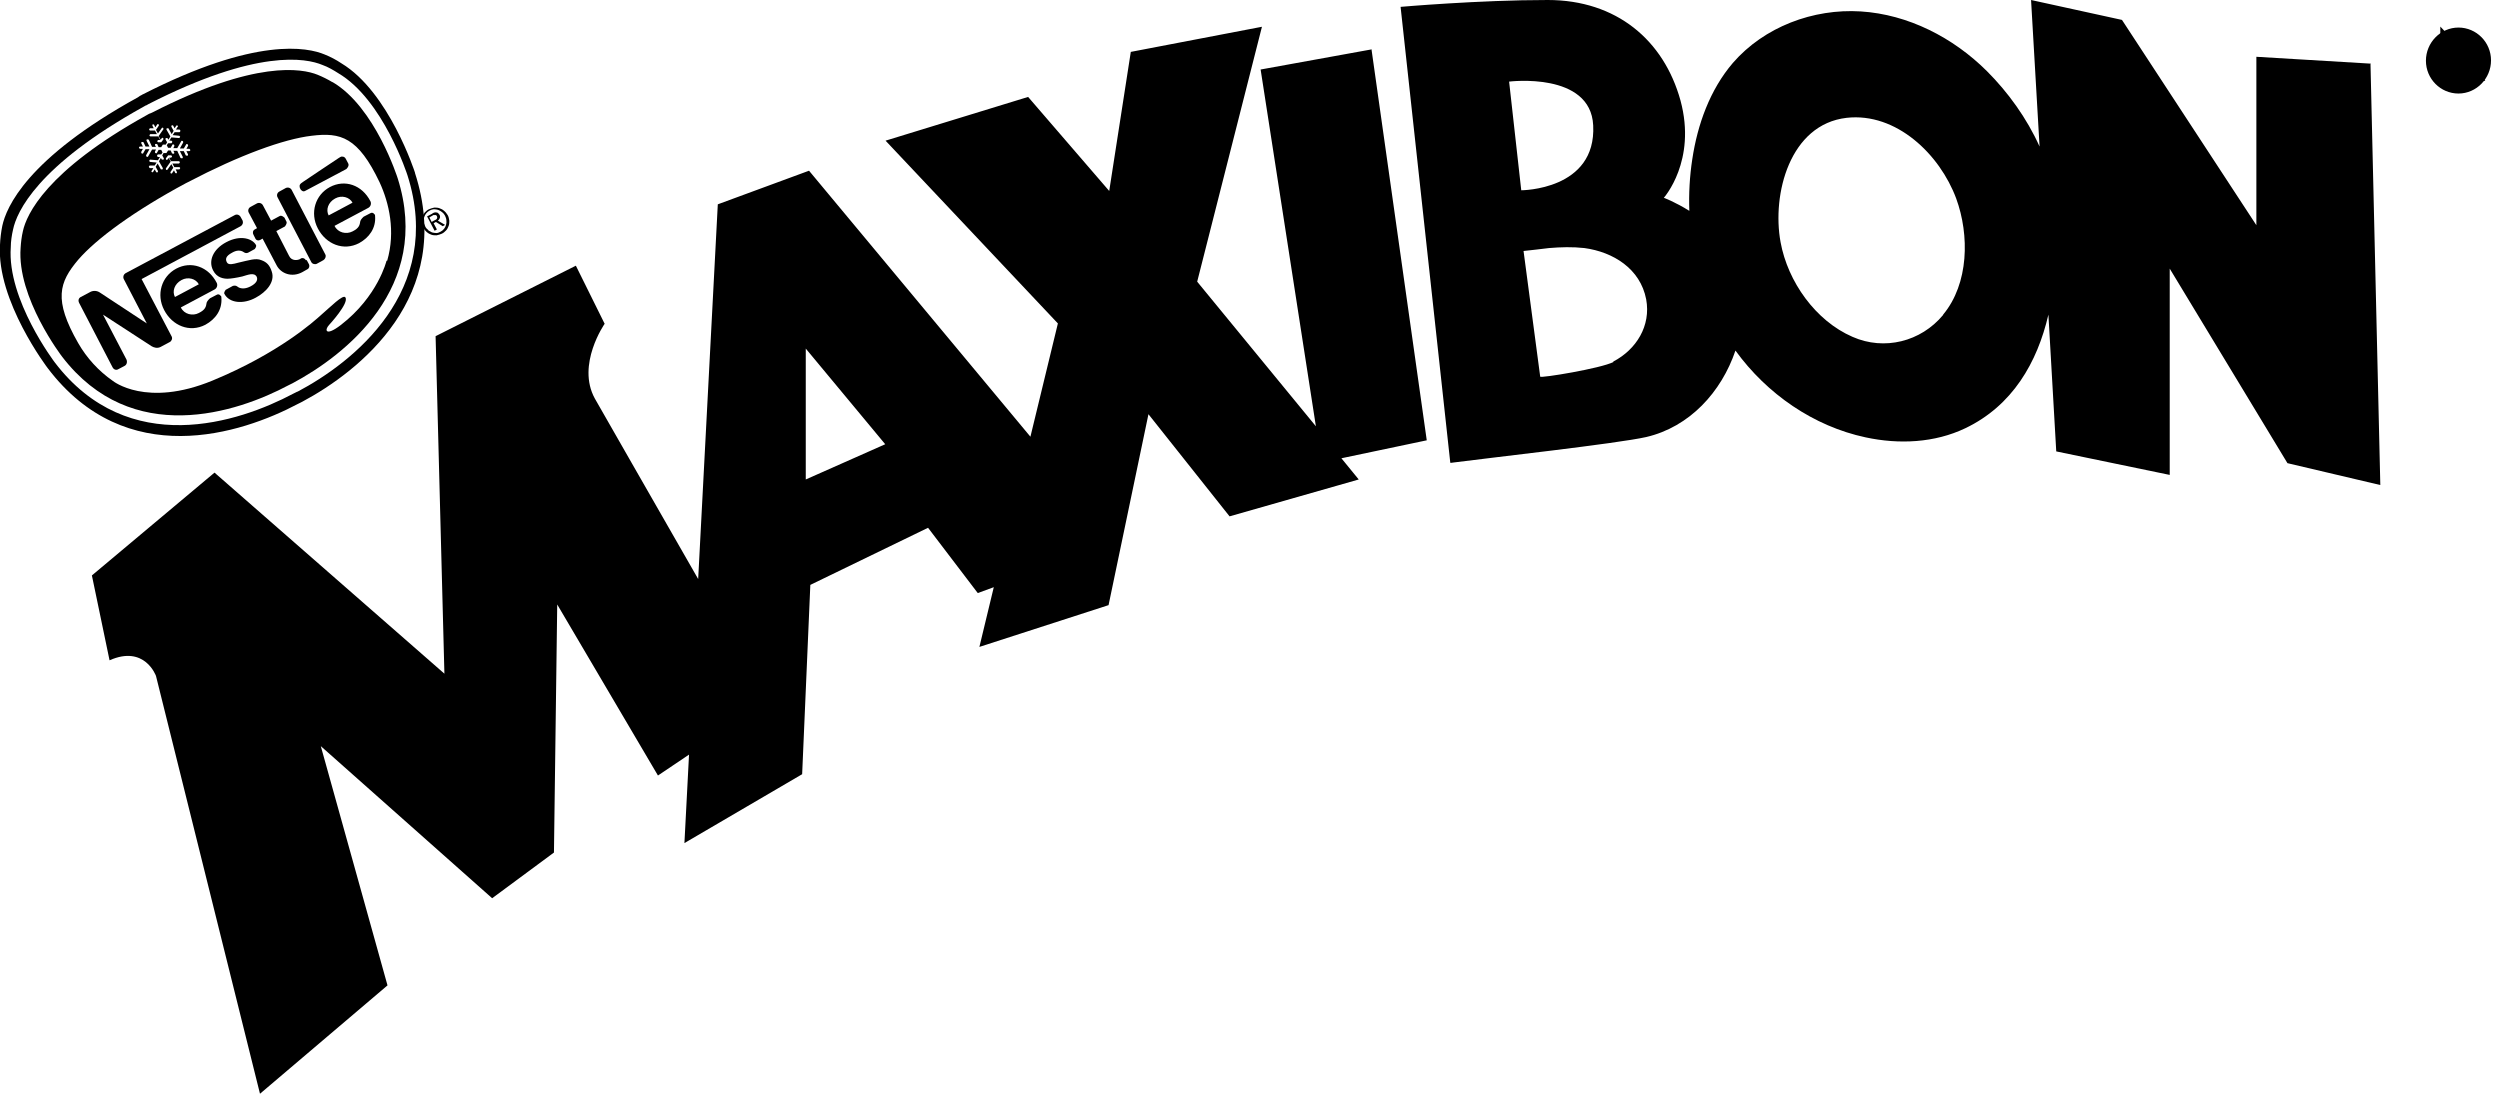
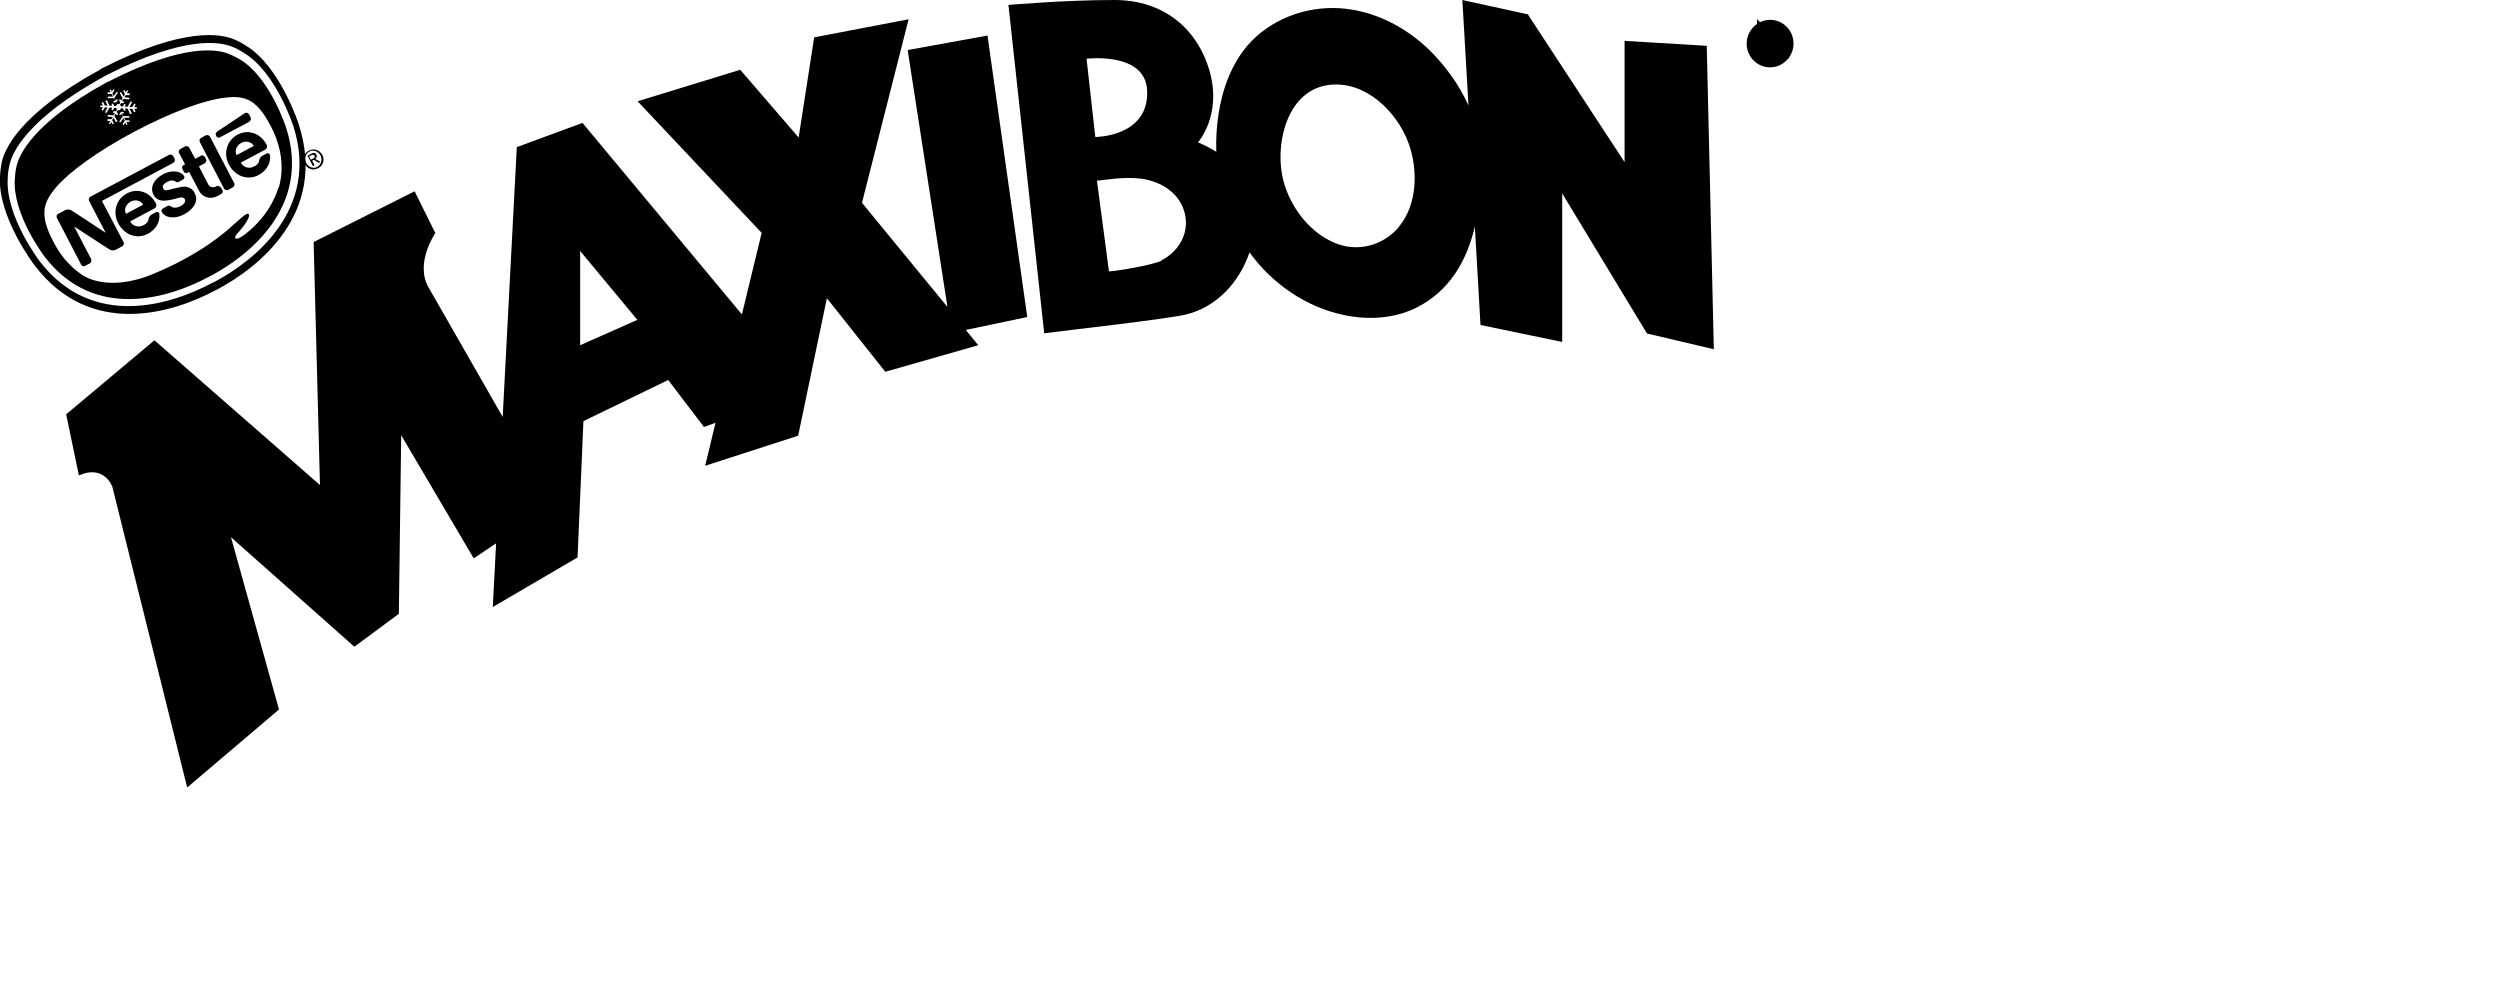
- <svg xmlns="http://www.w3.org/2000/svg" width="144" height="63" viewBox="0 0 144 63" fill="none">
+ <svg xmlns="http://www.w3.org/2000/svg" viewBox="0 0 200 80" fill="none">
  <g fill="currentColor" clip-path="url(#a)">
    <path d="M23.903 9.945s-1.488-4.643-4.238-6.298a5.173 5.173 0 0 0-.961-.507c-.98-.414-3.956-1.034-10.473 2.293 0 0-.056.02-.132.075h-.018l-.132.094C1.526 9.137.358 11.957.132 13.01A7.178 7.178 0 0 0 0 14.1c-.207 3.234 2.75 7.107 2.75 7.107 4.502 5.94 11.132 3.797 14.428 2.049l.113-.056.113-.057c3.278-1.748 8.797-6.072 6.499-13.179v-.019ZM17.122 22.56l-.113.057-.113.056c-3.146 1.673-9.494 3.76-13.732-1.786 0 0-2.768-3.628-2.542-6.655 0-.32.056-.696.131-1.015.208-.997 1.375-3.666 7.516-7.07 0 0 .038-.018.132-.075h.019l.131-.075c6.254-3.196 9.08-2.65 10.021-2.256.32.113.64.301.904.47 2.6 1.523 3.994 5.885 3.994 5.885 2.128 6.674-3.165 10.791-6.33 12.464h-.018Z" />
    <path d="M19.156 4.738a6.199 6.199 0 0 0-.866-.433c-.886-.357-3.58-.865-9.531 2.181 0 0-.038.019-.132.057h-.019l-.132.075C2.637 9.85 1.526 12.37 1.32 13.31c-.076.32-.114.658-.132.959-.226 2.876 2.392 6.279 2.392 6.279 4.012 5.226 10.058 3.233 13.053 1.635l.113-.056.113-.056c2.995-1.598 8.043-5.509 6.046-11.807 0 0-1.3-4.117-3.767-5.546l.019.019ZM8.062 8.44h.17l-.095-.188c0-.037 0-.075.038-.075h.019s.056 0 .075.019l.113.244h.226l-.17-.338c0-.038 0-.075.038-.075h.019s.056 0 .075.019l.189.413h.226l-.057-.094c0-.037 0-.075.038-.075h.019s.056 0 .075.019l.075.169h.151l.094-.15-.075-.132h-.188s-.057-.019-.057-.056c0 0 .019-.076.057-.076h.113l-.113-.206h-.453s-.056-.02-.056-.057c0 0 .019-.075.056-.075h.377l-.113-.207h-.282s-.057-.019-.057-.056c0 0 .019-.075.057-.075h.207l-.075-.15c0-.038 0-.057.018-.076.038 0 .057 0 .076.019l.075.15.113-.17s.057-.037.075 0c0 0 .038.076 0 .095l-.15.226.113.206.226-.32s.056-.037.075 0c0 0 .038.076 0 .095l-.264.376.113.207.076-.094s.056-.038.075 0c0 0 .038.075 0 .094l-.113.15.075.132h.189l.075-.132-.094-.17s0-.056.019-.074h.094l.056.094.113-.188-.226-.395s0-.057.02-.075H9.7l.189.338.113-.188-.132-.244s0-.057.019-.076h.075l.094.17.095-.15s.056-.038.075 0c.019 0 .037.056 0 .074l-.094.15h.207s.056.057.056.076c0 0-.037.075-.056.075h-.283l-.113.17.377.037s.057.038.057.056c0 0-.038.076-.057.076l-.452-.038-.113.188h.113s.056.038.056.075c0 0-.037.075-.056.075h-.188l-.076.113.076.15h.15l.094-.169c0-.037.057-.037.076-.018h.019s.037.056.018.094l-.056.112h.226l.226-.394c0-.038.057-.038.075-.02h.02s.037.057.018.095l-.188.338h.226l.132-.225c0-.038.056-.038.075-.02h.019s.037.057.019.095l-.095.169h.17s.056.038.056.075c0 .038-.037.057-.056.057h-.17l.095.188c0 .037 0 .075-.038.075h-.019s-.056 0-.075-.019l-.113-.244h-.226l.17.338c0 .038 0 .075-.038.075h-.02s-.056 0-.075-.019l-.188-.413h-.226l.056.094c0 .037 0 .075-.037.075h-.019s-.057 0-.075-.019l-.076-.169h-.15l-.095.15.076.132h.188s.057.019.057.056c0 0-.02.076-.057.076h-.113l.113.206h.452s.057.02.057.057c0 0-.02.075-.057.075h-.377l.114.207h.282s.057.019.057.056c0 0-.02.075-.057.075h-.207l.075.15c0 .038 0 .057-.019.076-.037 0-.056 0-.075-.019l-.075-.15-.113.169s-.057.038-.076 0c0 0-.037-.075 0-.094l.151-.226-.113-.206-.226.32s-.057.037-.075 0c0 0-.038-.076 0-.095l.263-.376L9.72 9.1l-.075.094s-.057.038-.075 0c0 0-.038-.075 0-.094l.113-.15-.076-.132h-.188l-.075.132.094.17s0 .056-.02.074h-.093L9.267 9.1l-.113.188.226.395s0 .057-.019.075h-.094L9.08 9.42l-.113.188.132.244s0 .057-.02.076h-.074l-.095-.17-.094.15s-.056.038-.075 0c-.019-.037-.038-.056 0-.074l.094-.15h-.207s-.057-.057-.057-.076c0 0 .038-.075.057-.075h.282l.113-.17-.376-.037s-.057-.038-.057-.056c0 0 .038-.076.057-.076l.452.038.113-.188h-.113s-.057-.038-.057-.075c0 0 .038-.075.057-.075h.188l.075-.113-.075-.15h-.15l-.095.169c0 .037-.056.037-.075.018h-.019s-.038-.056-.019-.094l.057-.112h-.226l-.226.394c0 .038-.057.038-.076.02h-.019s-.037-.057-.018-.095l.188-.338h-.226l-.132.225c0 .038-.056.038-.075.02h-.02s-.037-.057-.018-.095l.094-.169h-.17s-.056-.038-.056-.075c0-.038.038-.057.057-.057Zm14.202 6.58s-.49 2.05-2.637 3.704c-.885.677-.942.282-.678 0 0 0 1.186-1.278.942-1.598-.132-.188-.867.564-1.375.997-.415.376-2.449 2.218-6.273 3.797-3.823 1.58-5.745.019-5.745.019a6.742 6.742 0 0 1-1.996-2.18c-1.432-2.501-1.093-3.498 0-4.795 1.055-1.222 3.24-2.82 6.216-4.418l.113-.056c2.976-1.56 5.518-2.482 7.12-2.67 1.676-.207 2.674.075 3.917 2.688.547 1.185.923 2.82.434 4.512h-.038Z" />
    <path d="M12.714 17.052c-.056-.113-.17-.113-.226-.075l-.395.206s-.151.132-.189.245c-.037.244-.075.413-.452.601-.358.189-.847.076-1.036-.32l1.94-1.033a.293.293 0 0 0 .132-.376c-.49-.959-1.488-1.279-2.335-.827-.848.45-1.168 1.485-.697 2.387.47.903 1.469 1.316 2.373.846.584-.32.98-.864.923-1.56 0-.038 0-.075-.038-.113v.019Zm-2.26-.921c.377-.207.829-.076.998.244l-1.375.733c-.17-.32-.037-.752.377-.977Z" />
    <path d="m8.156 16.074 5.707-3.045a.26.26 0 0 0 .113-.32l-.113-.207c-.056-.113-.207-.188-.339-.113l-6.291 3.347a.26.26 0 0 0-.113.32l1.337 2.575-2.712-1.786a.539.539 0 0 0-.527-.037l-.566.3c-.113.057-.17.188-.094.339L6.48 21.15c.075.15.226.188.339.113l.357-.188c.113-.056.17-.207.113-.357l-1.356-2.595 2.807 1.824c.132.075.32.132.508.038l.528-.282c.113-.057.17-.207.113-.32l-1.733-3.309ZM17.348 10.942s.094.131.226.056l2.373-1.26s.189-.169.113-.319l-.15-.282c-.057-.113-.208-.15-.302-.094l-.094.056c-.697.47-1.733 1.147-2.053 1.373-.075.056-.15.094-.188.169-.038.075 0 .132 0 .188l.075.132v-.02ZM16.802 10.942a.259.259 0 0 0-.34-.113l-.376.207a.242.242 0 0 0-.094.338l1.94 3.723c.056.113.226.15.32.094l.377-.207c.094-.057.17-.207.113-.32l-1.94-3.722ZM21.567 12.352c-.056-.113-.17-.113-.226-.075l-.396.206s-.15.132-.188.245c-.038.244-.075.413-.452.601-.358.188-.848.076-1.036-.32l1.94-1.033a.293.293 0 0 0 .132-.376c-.49-.959-1.488-1.279-2.336-.827-.847.45-1.167 1.485-.697 2.387.471.903 1.47 1.316 2.374.846.584-.32.98-.865.923-1.56 0-.038 0-.075-.038-.113v.019Zm-2.26-.921c.377-.207.829-.076.998.244l-1.375.733c-.17-.32-.038-.752.377-.977Z" />
    <path d="M15.05 14.984c-.32-.132-.678 0-1.338.15-.282.075-.546.15-.64-.018-.094-.17-.094-.358.301-.564.227-.132.471-.17.679-.02a.233.233 0 0 0 .244.02l.377-.207s.113-.132.075-.226c-.188-.357-.866-.62-1.714-.17-.753.396-1.054 1.072-.753 1.636.207.414.603.47.829.47.17 0 .527-.056.847-.131.283-.075.678-.263.83.019.074.169 0 .376-.378.564-.339.169-.602.112-.734 0-.094-.076-.189-.057-.264-.038l-.414.226s-.113.15-.076.225c.283.545 1.093.62 1.809.226.602-.32 1.13-.902.923-1.504-.113-.357-.283-.545-.603-.658ZM17.611 14.984c-.056-.113-.188-.15-.282-.094l-.056.037c-.113.057-.471.132-.622-.188l-.735-1.428.49-.264s.15-.169.094-.282l-.113-.225s-.17-.17-.282-.094l-.49.263-.471-.884a.259.259 0 0 0-.339-.112l-.377.206a.241.241 0 0 0-.094.339l.471.884-.132.075c-.113.056-.132.207-.075.3l.113.226c.056.113.188.132.282.075l.132-.075.81 1.542c.245.47.867.714 1.47.395l.3-.17c.114-.056.133-.188.095-.282l-.132-.244h-.056ZM24.28 12.803c0-.113 0-.207.037-.3a.737.737 0 0 1 .15-.264c.076-.075.151-.15.246-.188.094-.038.188-.075.301-.094.094 0 .207 0 .301.038.095.037.189.075.264.15.075.056.15.15.207.244.057.094.076.207.094.32 0 .113 0 .207-.037.3-.038.095-.076.189-.15.264-.076.075-.152.15-.246.188-.094.038-.188.075-.301.094-.094 0-.207 0-.302-.037a.739.739 0 0 1-.263-.15 1.293 1.293 0 0 1-.207-.245c-.057-.094-.076-.207-.095-.301v-.019Zm.376.451s.132.094.226.132c.075.019.17.038.245.038.094 0 .17-.038.245-.076a.589.589 0 0 0 .207-.169.636.636 0 0 0 .113-.226.604.604 0 0 0 .019-.263c0-.094-.038-.169-.075-.263a.588.588 0 0 0-.17-.207.89.89 0 0 0-.226-.131 1.104 1.104 0 0 0-.245-.038.535.535 0 0 0-.245.075.634.634 0 0 0-.32.395c-.019.075-.038.17-.019.244 0 .094.038.17.076.264a.46.46 0 0 0 .17.207v.018Zm.245-.959c.094-.056.17-.075.245-.056.075 0 .113.056.17.132a.228.228 0 0 1 .018.188.292.292 0 0 1-.113.15l.415.244-.132.076-.396-.245-.132.075.189.358-.132.075-.433-.827.32-.17H24.9Zm.132.395s.056-.037.075-.037c.019 0 .038-.038.057-.057 0-.019.018-.037.018-.056 0-.019 0-.057-.018-.094 0-.019-.038-.038-.057-.057h-.132c-.018 0-.037 0-.075.038l-.17.094.132.263.132-.075.038-.019Z" />
    <path stroke="currentColor" stroke-miterlimit="10" d="M141.608 4.888c-.754 0-1.375-.62-1.375-1.391s.621-1.41 1.375-1.41c.753 0 1.375.62 1.375 1.391 0 .77-.622 1.41-1.375 1.41Zm0-2.5c-.603 0-1.074.488-1.074 1.109 0 .62.49 1.109 1.074 1.109.584 0 1.074-.489 1.074-1.11 0-.62-.49-1.108-1.074-1.108Z" />
    <path stroke="currentColor" stroke-miterlimit="10" d="M141.062 2.782h.621c.17 0 .302.057.396.132a.443.443 0 0 1 .113.32.438.438 0 0 1-.283.432l.32.489h-.339l-.282-.433h-.226v.433h-.302V2.8l-.018-.019Zm.602.658c.151 0 .226-.075.226-.188 0-.131-.094-.206-.226-.206h-.301v.394h.301Z" />
    <path d="m79.035 2.839-6.423 1.165 3.183 20.55-6.837-8.33 3.73-14.682-7.554 1.447L63.891 11 59.22 5.583l-8.212 2.519 9.926 10.528-1.582 6.524L46.6 9.833l-5.255 1.936-1.13 21.583c-2.506-4.38-5.369-9.363-5.953-10.397-1.073-1.955.566-4.305.566-4.305l-1.658-3.346-8.08 4.06.508 19.44-13.242-11.581-7.063 5.922 1.017 4.888c2.034-.902 2.675.902 2.675.902L14.975 63l7.345-6.242-3.842-13.78 9.87 8.76 3.56-2.632.188-14.288 5.802 9.852 1.79-1.204-.265 5.095 6.781-3.967.471-10.904 6.781-3.29 2.863 3.76.923-.338-.829 3.44 7.44-2.406 2.298-10.998 4.672 5.884 7.44-2.124-.998-1.222 4.916-1.034-3.183-22.523h.037ZM46.412 27.618v-7.54l4.577 5.51-4.578 2.03ZM136.56 3.666l-6.593-.395v9.701l-7.741-11.825L116.989 0l.49 8.441c-.734-1.635-1.827-3.14-3.032-4.343-1.941-1.936-4.54-3.27-7.271-3.44-2.731-.17-5.557.884-7.365 2.97-1.318 1.542-2.034 3.535-2.336 5.547-.15.977-.207 1.992-.169 2.97-.81-.508-1.47-.752-1.47-.752s1.903-2.124.961-5.602C95.837 2.312 93.106 0 89.15 0c-3.956 0-8.476.395-8.476.395l2.863 26.264s.132 0 .188-.019c1.997-.263 9.437-1.09 11.095-1.466 2.505-.583 4.332-2.595 5.142-4.982 1.808 2.5 4.502 4.361 7.496 5 1.922.414 3.975.32 5.745-.526 2.713-1.297 4.144-3.779 4.785-6.543l.452 7.878 6.536 1.354V15.473l6.781 11.205 5.349 1.26-.565-24.234.019-.038ZM86.927 4.7s4.69-.583 4.841 2.52c.189 3.74-4.144 3.74-4.144 3.74l-.697-6.241V4.7Zm6.009 16.15c-.735.376-4.2.94-4.22.846l-.96-7.239s1.375-.15 1.47-.169c.677-.056 1.356-.075 2.034 0 1.657.226 3.22 1.185 3.56 2.952.282 1.523-.565 2.895-1.903 3.59l.019.02Zm18.987-2.708c-1.281 1.542-3.391 2.068-5.218 1.26-2.128-.921-3.729-3.177-4.144-5.452-.508-2.764.528-6.787 3.805-7.163 2.863-.32 5.368 2.106 6.31 4.644.772 2.105.735 4.906-.753 6.693v.018Z" />
  </g>
  <defs>
    <clipPath id="a">
      <path fill="currentColor" d="M0 0h144v63H0z" />
    </clipPath>
  </defs>
</svg>
